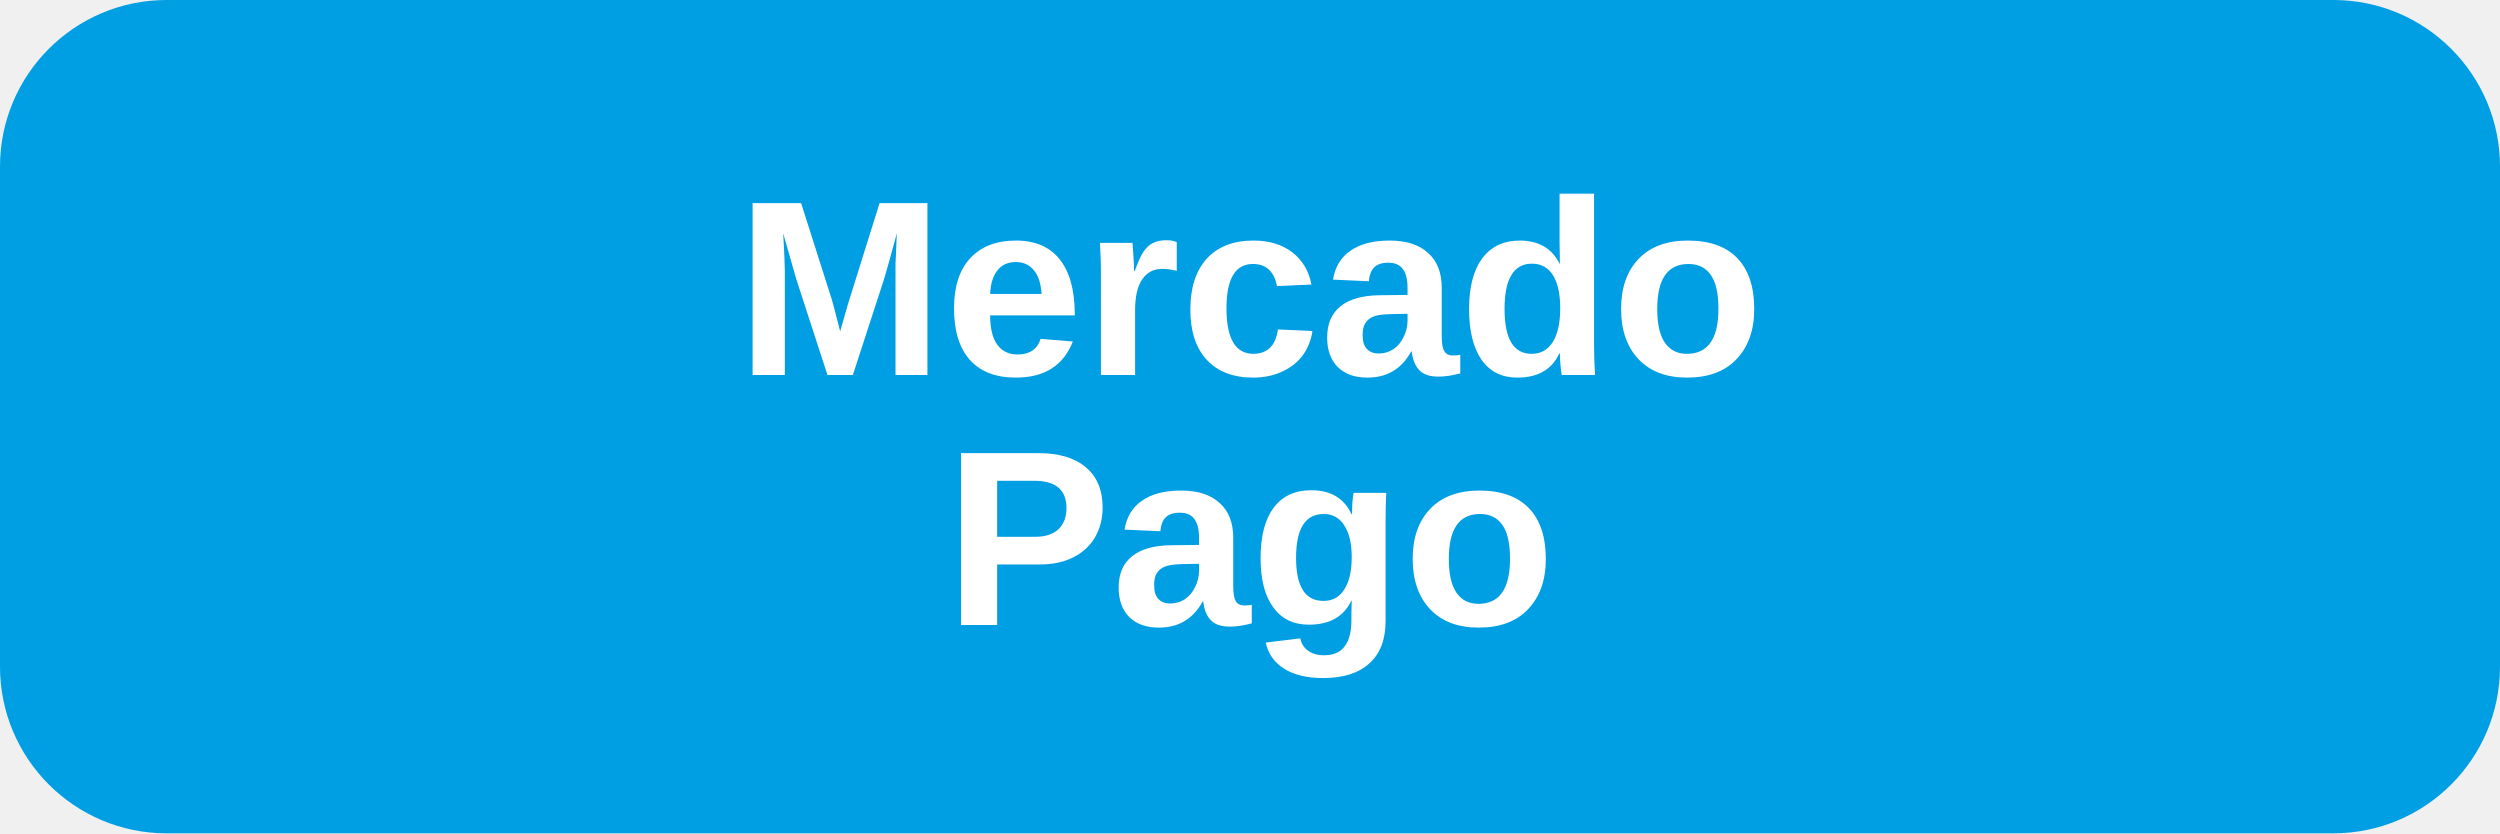
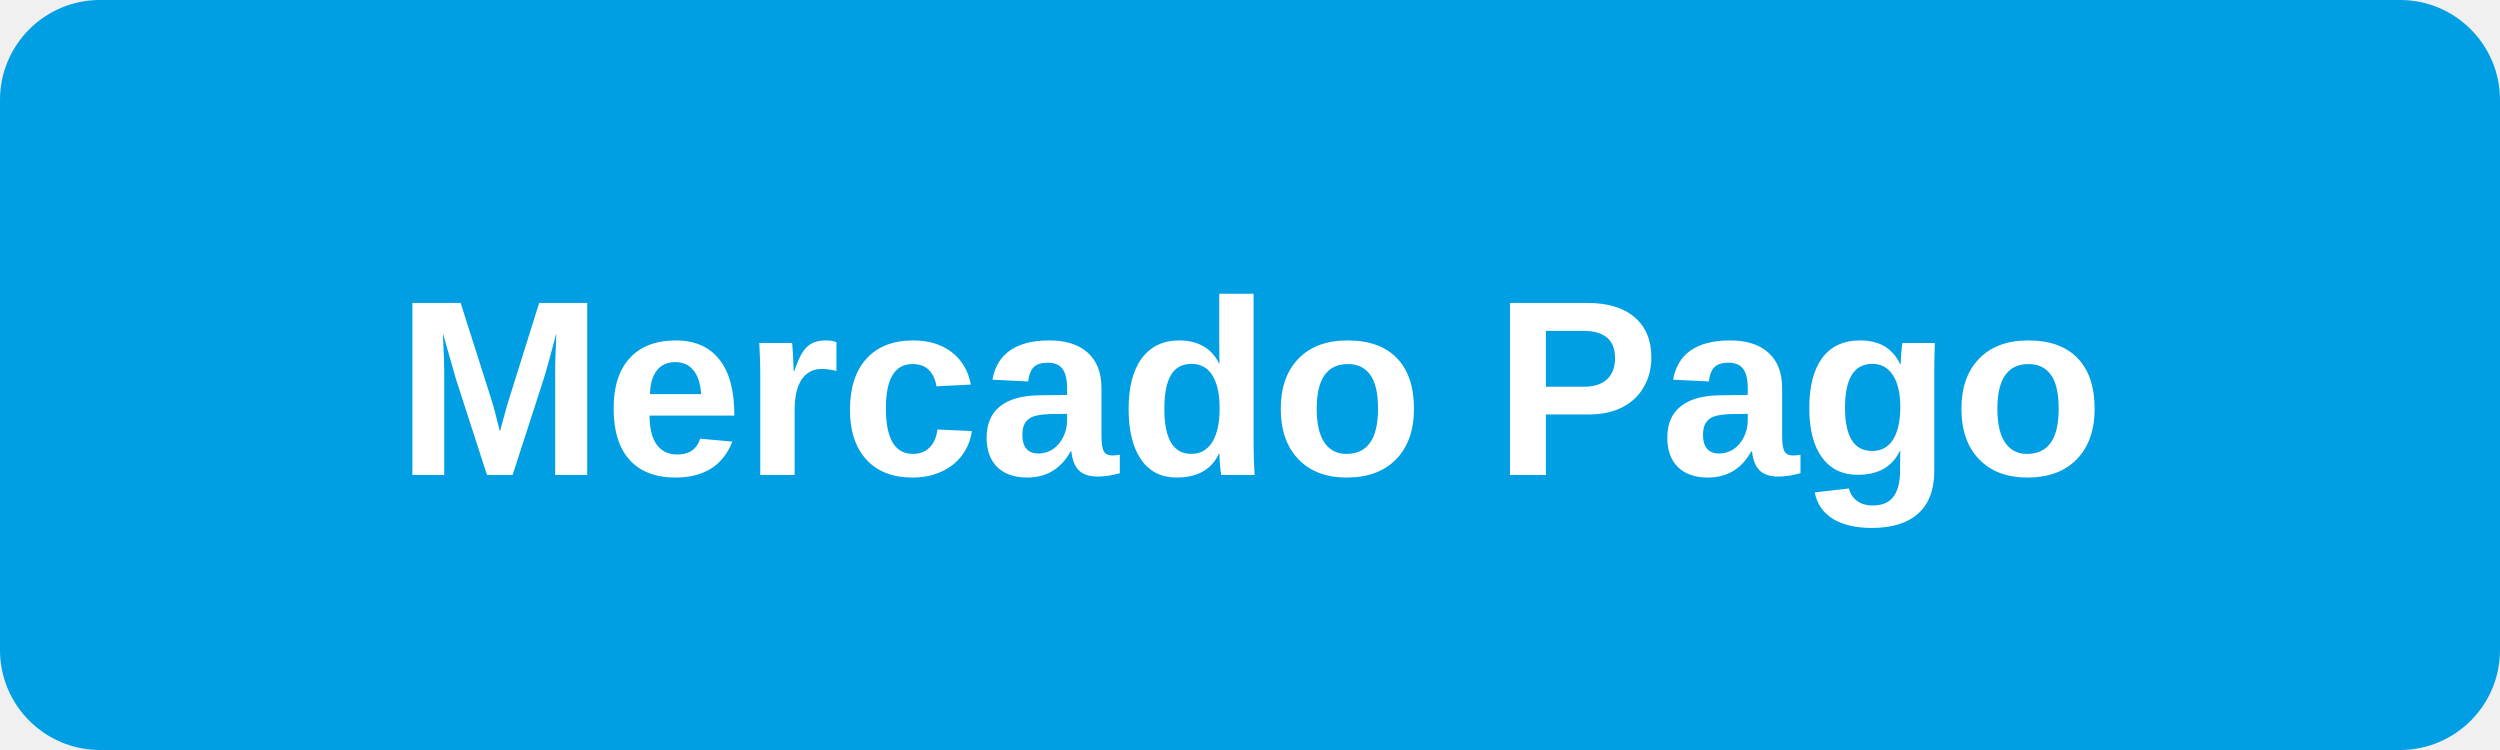
- <svg xmlns="http://www.w3.org/2000/svg" width="120" height="40" viewBox="0 0 120 40" fill="none">
-   <rect width="120" height="40" rx="8" fill="#009EE3" />
-   <text x="60" y="18" font-family="Arial, sans-serif" font-size="12" font-weight="bold" fill="white" text-anchor="middle">Mercado</text>
-   <text x="60" y="30" font-family="Arial, sans-serif" font-size="12" font-weight="bold" fill="white" text-anchor="middle">Pago</text>
+ <svg xmlns="http://www.w3.org/2000/svg" viewBox="0 0 200 60" fill="none">
+   <rect width="200" height="60" rx="8" fill="#009EE3" />
+   <text x="100" y="38" font-family="Arial, sans-serif" font-size="20" font-weight="bold" fill="white" text-anchor="middle">Mercado Pago</text>
</svg>
